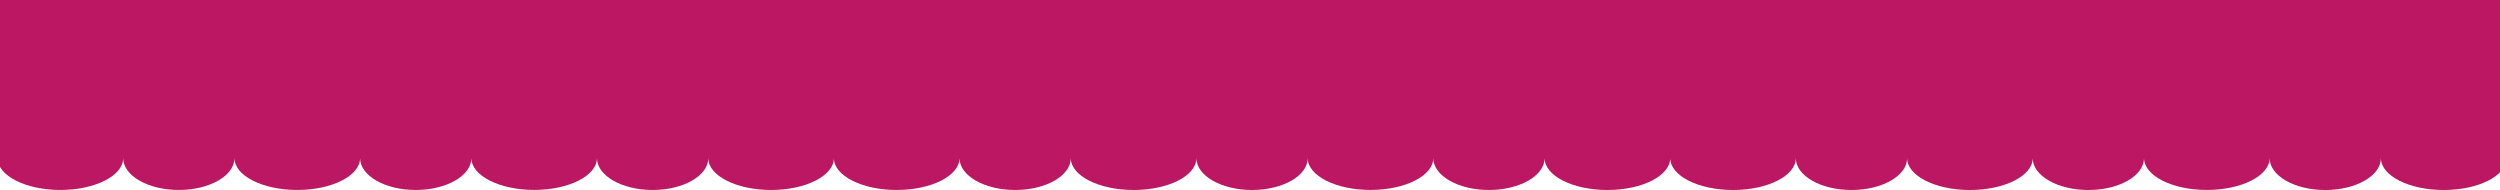
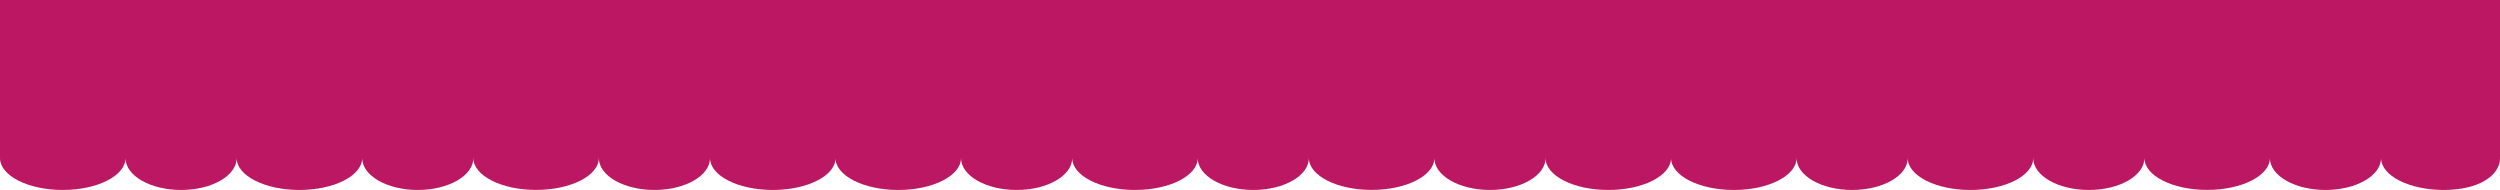
<svg xmlns="http://www.w3.org/2000/svg" width="1024" height="77.811" viewBox="0 0 1024 77.811">
-   <path fill="#BC1762" d="M1041-9.427H-1v74.175c0 7.215 11.518 13.063 25.727 13.063 14.208 0 25.727-5.846 25.727-13.062 0 7.216 10.203 13.063 22.79 13.063s22.79-5.846 22.79-13.062c0 7.216 11.52 13.063 25.727 13.063 14.21 0 25.728-5.846 25.728-13.062 0 7.216 10.204 13.063 22.79 13.063 12.59 0 22.792-5.846 22.792-13.062.022 7.205 11.532 13.043 25.727 13.043 14.194 0 25.704-5.837 25.726-13.042 0 7.216 10.205 13.063 22.79 13.063 12.588 0 22.792-5.846 22.792-13.062 0 7.216 11.52 13.063 25.726 13.063 14.21 0 25.728-5.846 25.728-13.062 0 7.215 11.518 13.063 25.726 13.063 14.208 0 25.727-5.846 25.727-13.062 0 7.216 10.205 13.063 22.79 13.063 12.588 0 22.792-5.846 22.792-13.062 0 7.216 11.518 13.063 25.726 13.063s25.727-5.846 25.727-13.062c0 7.216 10.204 13.063 22.79 13.063 12.59 0 22.792-5.846 22.792-13.062.022 7.205 11.53 13.043 25.727 13.043 14.193 0 25.704-5.837 25.726-13.042 0 7.216 10.205 13.063 22.79 13.063 12.588 0 22.792-5.846 22.792-13.062 0 7.216 11.52 13.063 25.727 13.063 14.208 0 25.726-5.846 25.726-13.062 0 7.215 11.518 13.063 25.727 13.063 14.207 0 25.726-5.846 25.726-13.062 0 7.216 10.203 13.063 22.79 13.063s22.79-5.846 22.79-13.062c0 7.216 11.518 13.063 25.726 13.063 14.21 0 25.727-5.846 25.727-13.062 0 7.216 10.204 13.063 22.79 13.063 12.59 0 22.793-5.846 22.793-13.062.022 7.205 11.53 13.043 25.727 13.043 14.192 0 25.703-5.837 25.726-13.042 0 7.216 10.204 13.063 22.79 13.063 12.588 0 22.79-5.846 22.79-13.062 0 7.216 11.52 13.063 25.727 13.063 14.21 0 25.727-5.846 25.727-13.062v-6.675h14.335v-67.5z" />
+   <path fill="#BC1762" d="M1024 0H0v64.748c0 7.215 11.507 13.063 25.703 13.063 14.194 0 25.702-5.847 25.702-13.063 0 7.216 10.193 13.063 22.768 13.063s22.769-5.847 22.769-13.063c0 7.216 11.507 13.063 25.702 13.063 14.194 0 25.702-5.847 25.702-13.063 0 7.216 10.194 13.063 22.768 13.063 12.578 0 22.771-5.847 22.771-13.063h.001c.021 7.205 11.52 13.043 25.701 13.043 14.181 0 25.68-5.838 25.701-13.043h.001c0 7.216 10.194 13.063 22.769 13.063 12.575 0 22.769-5.847 22.769-13.063 0 7.216 11.508 13.063 25.701 13.063 14.195 0 25.703-5.847 25.703-13.063 0 7.215 11.507 13.063 25.701 13.063s25.703-5.847 25.703-13.063c0 7.216 10.194 13.063 22.768 13.063 12.575 0 22.769-5.847 22.769-13.063 0 7.216 11.507 13.063 25.702 13.063 14.194 0 25.702-5.847 25.702-13.063 0 7.216 10.194 13.063 22.768 13.063 12.577 0 22.771-5.847 22.771-13.063h.001c.021 7.205 11.519 13.043 25.7 13.043 14.18 0 25.68-5.838 25.702-13.043h.001c0 7.216 10.194 13.063 22.769 13.063s22.769-5.847 22.769-13.063c0 7.216 11.508 13.063 25.702 13.063 14.195 0 25.703-5.847 25.703-13.063 0 7.215 11.506 13.063 25.701 13.063 14.193 0 25.702-5.847 25.702-13.063 0 7.216 10.194 13.063 22.769 13.063 12.575 0 22.767-5.847 22.767-13.063 0 7.216 11.509 13.063 25.703 13.063 14.195 0 25.702-5.847 25.702-13.063 0 7.216 10.194 13.063 22.768 13.063 12.577 0 22.771-5.847 22.771-13.063h.001c.021 7.205 11.52 13.043 25.702 13.043 14.178 0 25.678-5.838 25.701-13.043 0 7.216 10.194 13.063 22.769 13.063 12.576 0 22.769-5.847 22.769-13.063 0 7.216 11.509 13.063 25.702 13.063 14.195 0 23.015-5.847 23.015-13.063V0z" />
</svg>
